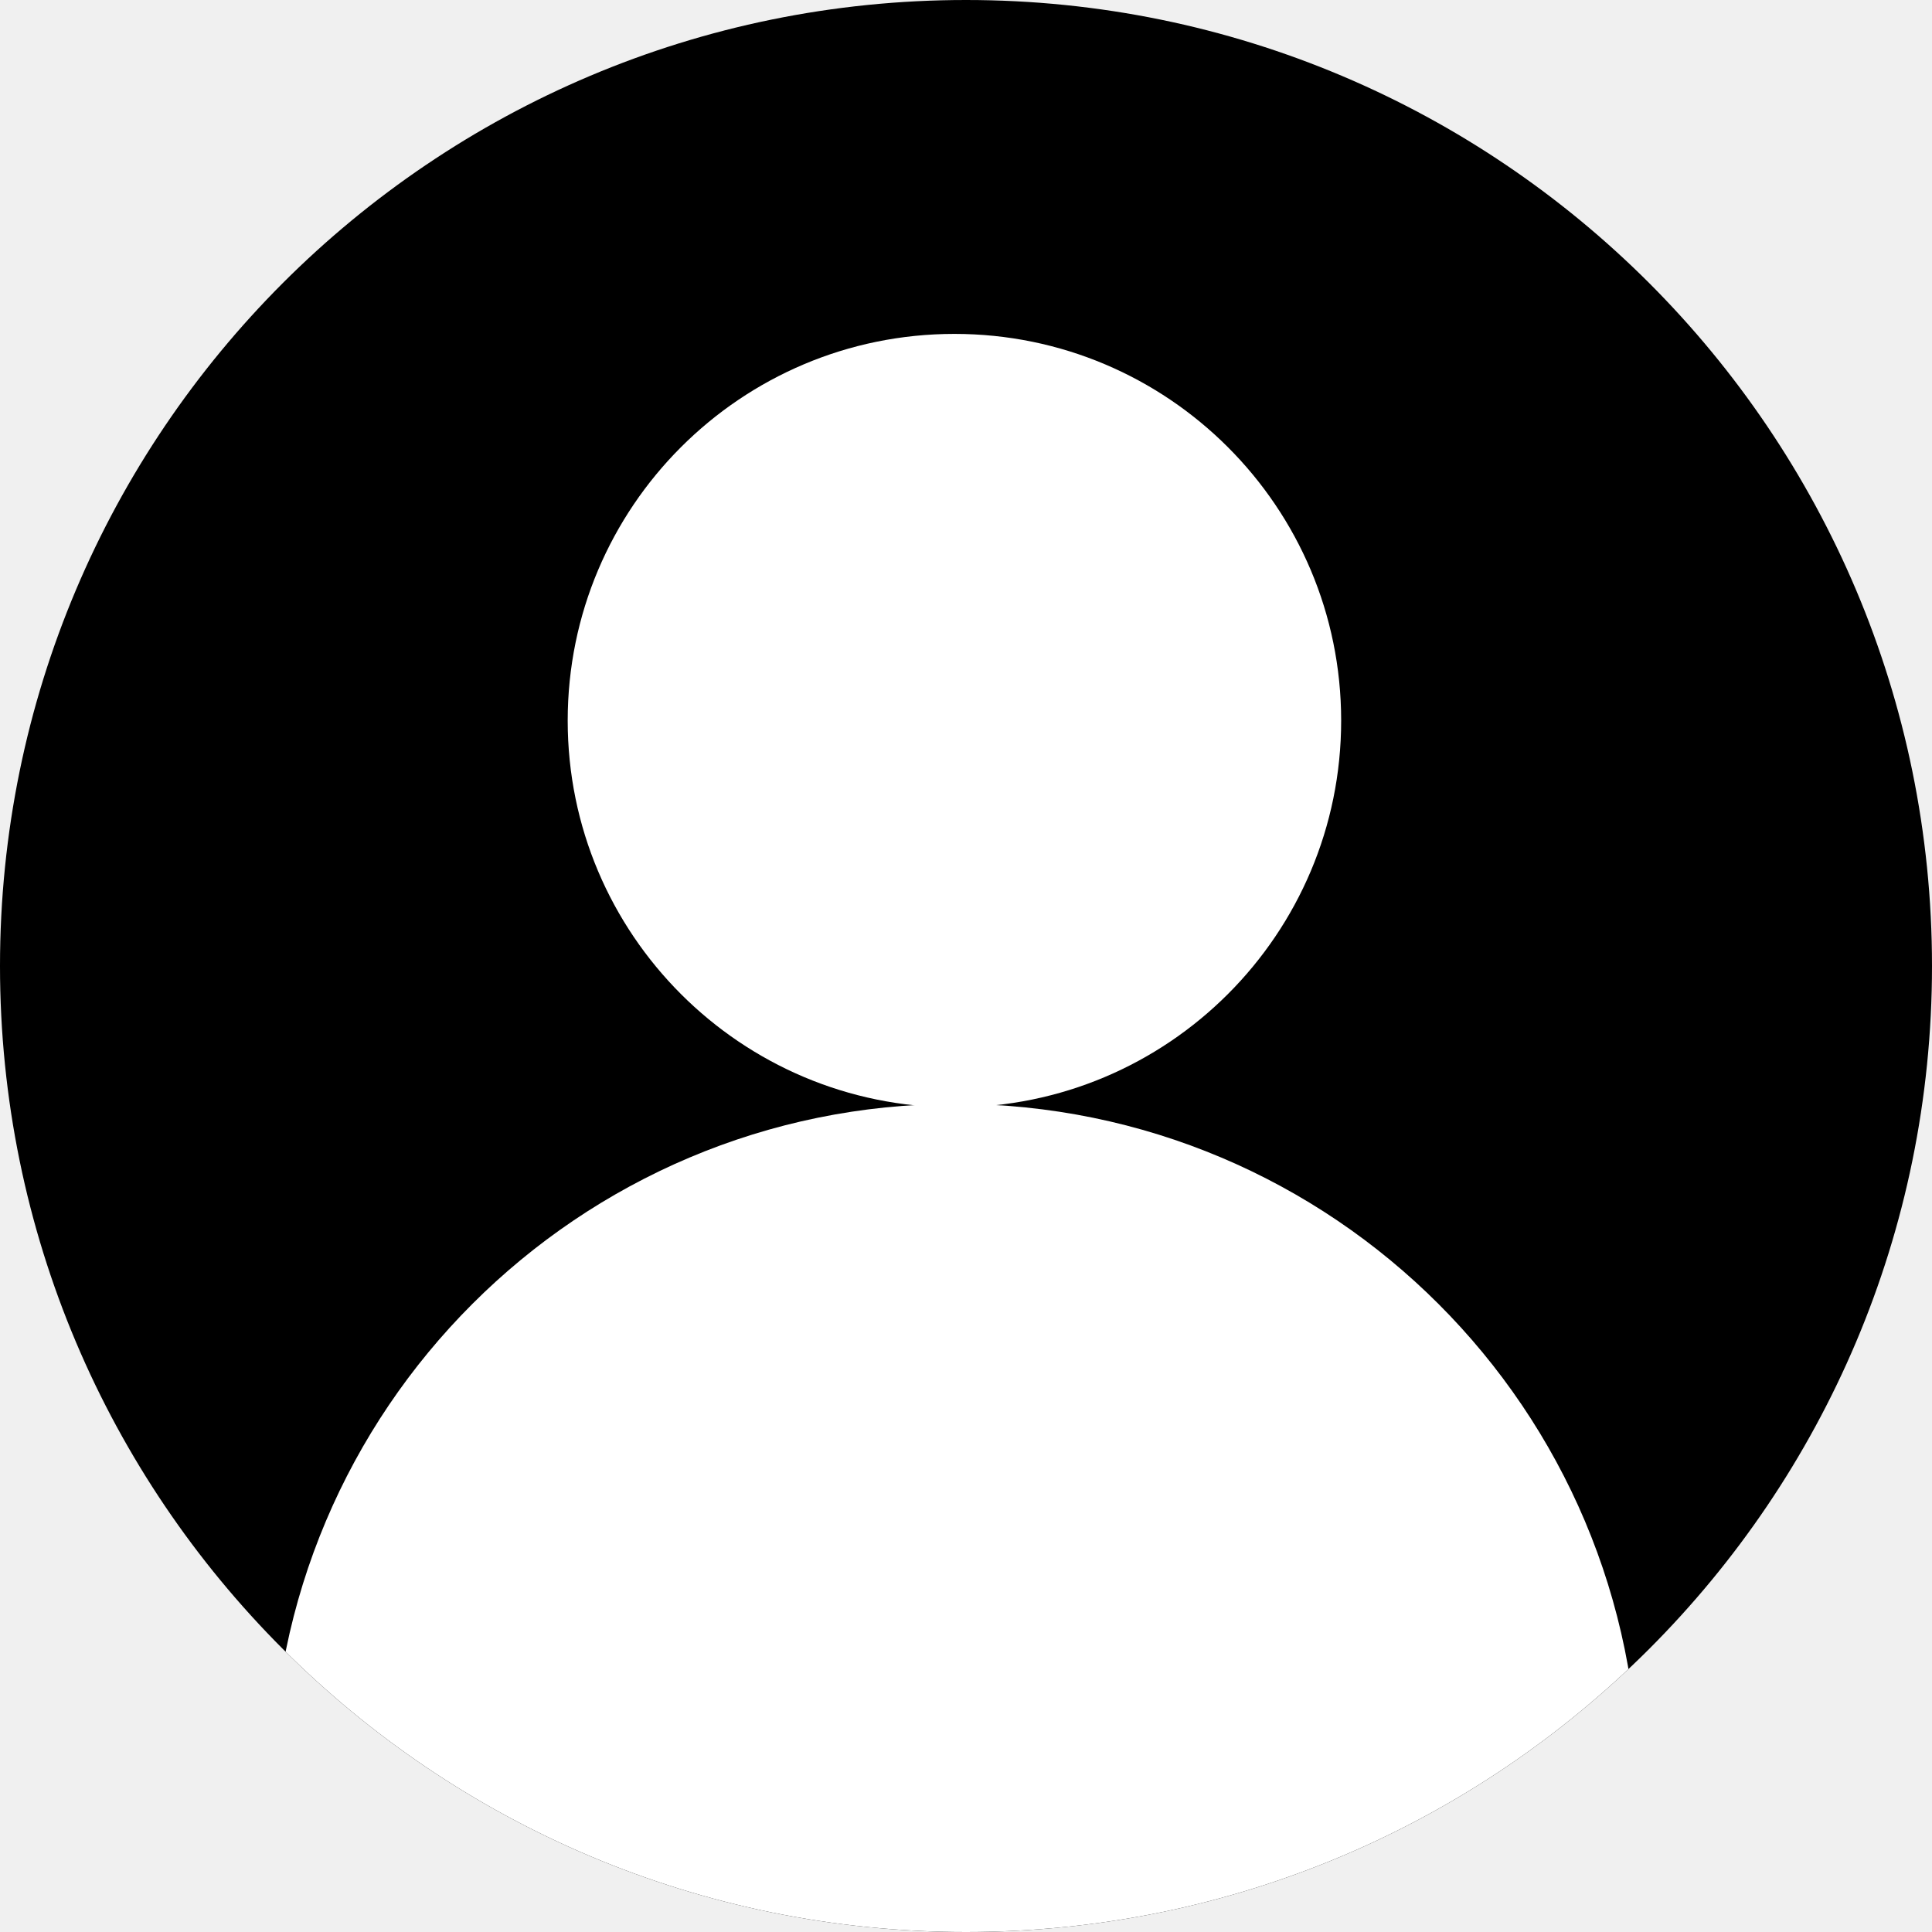
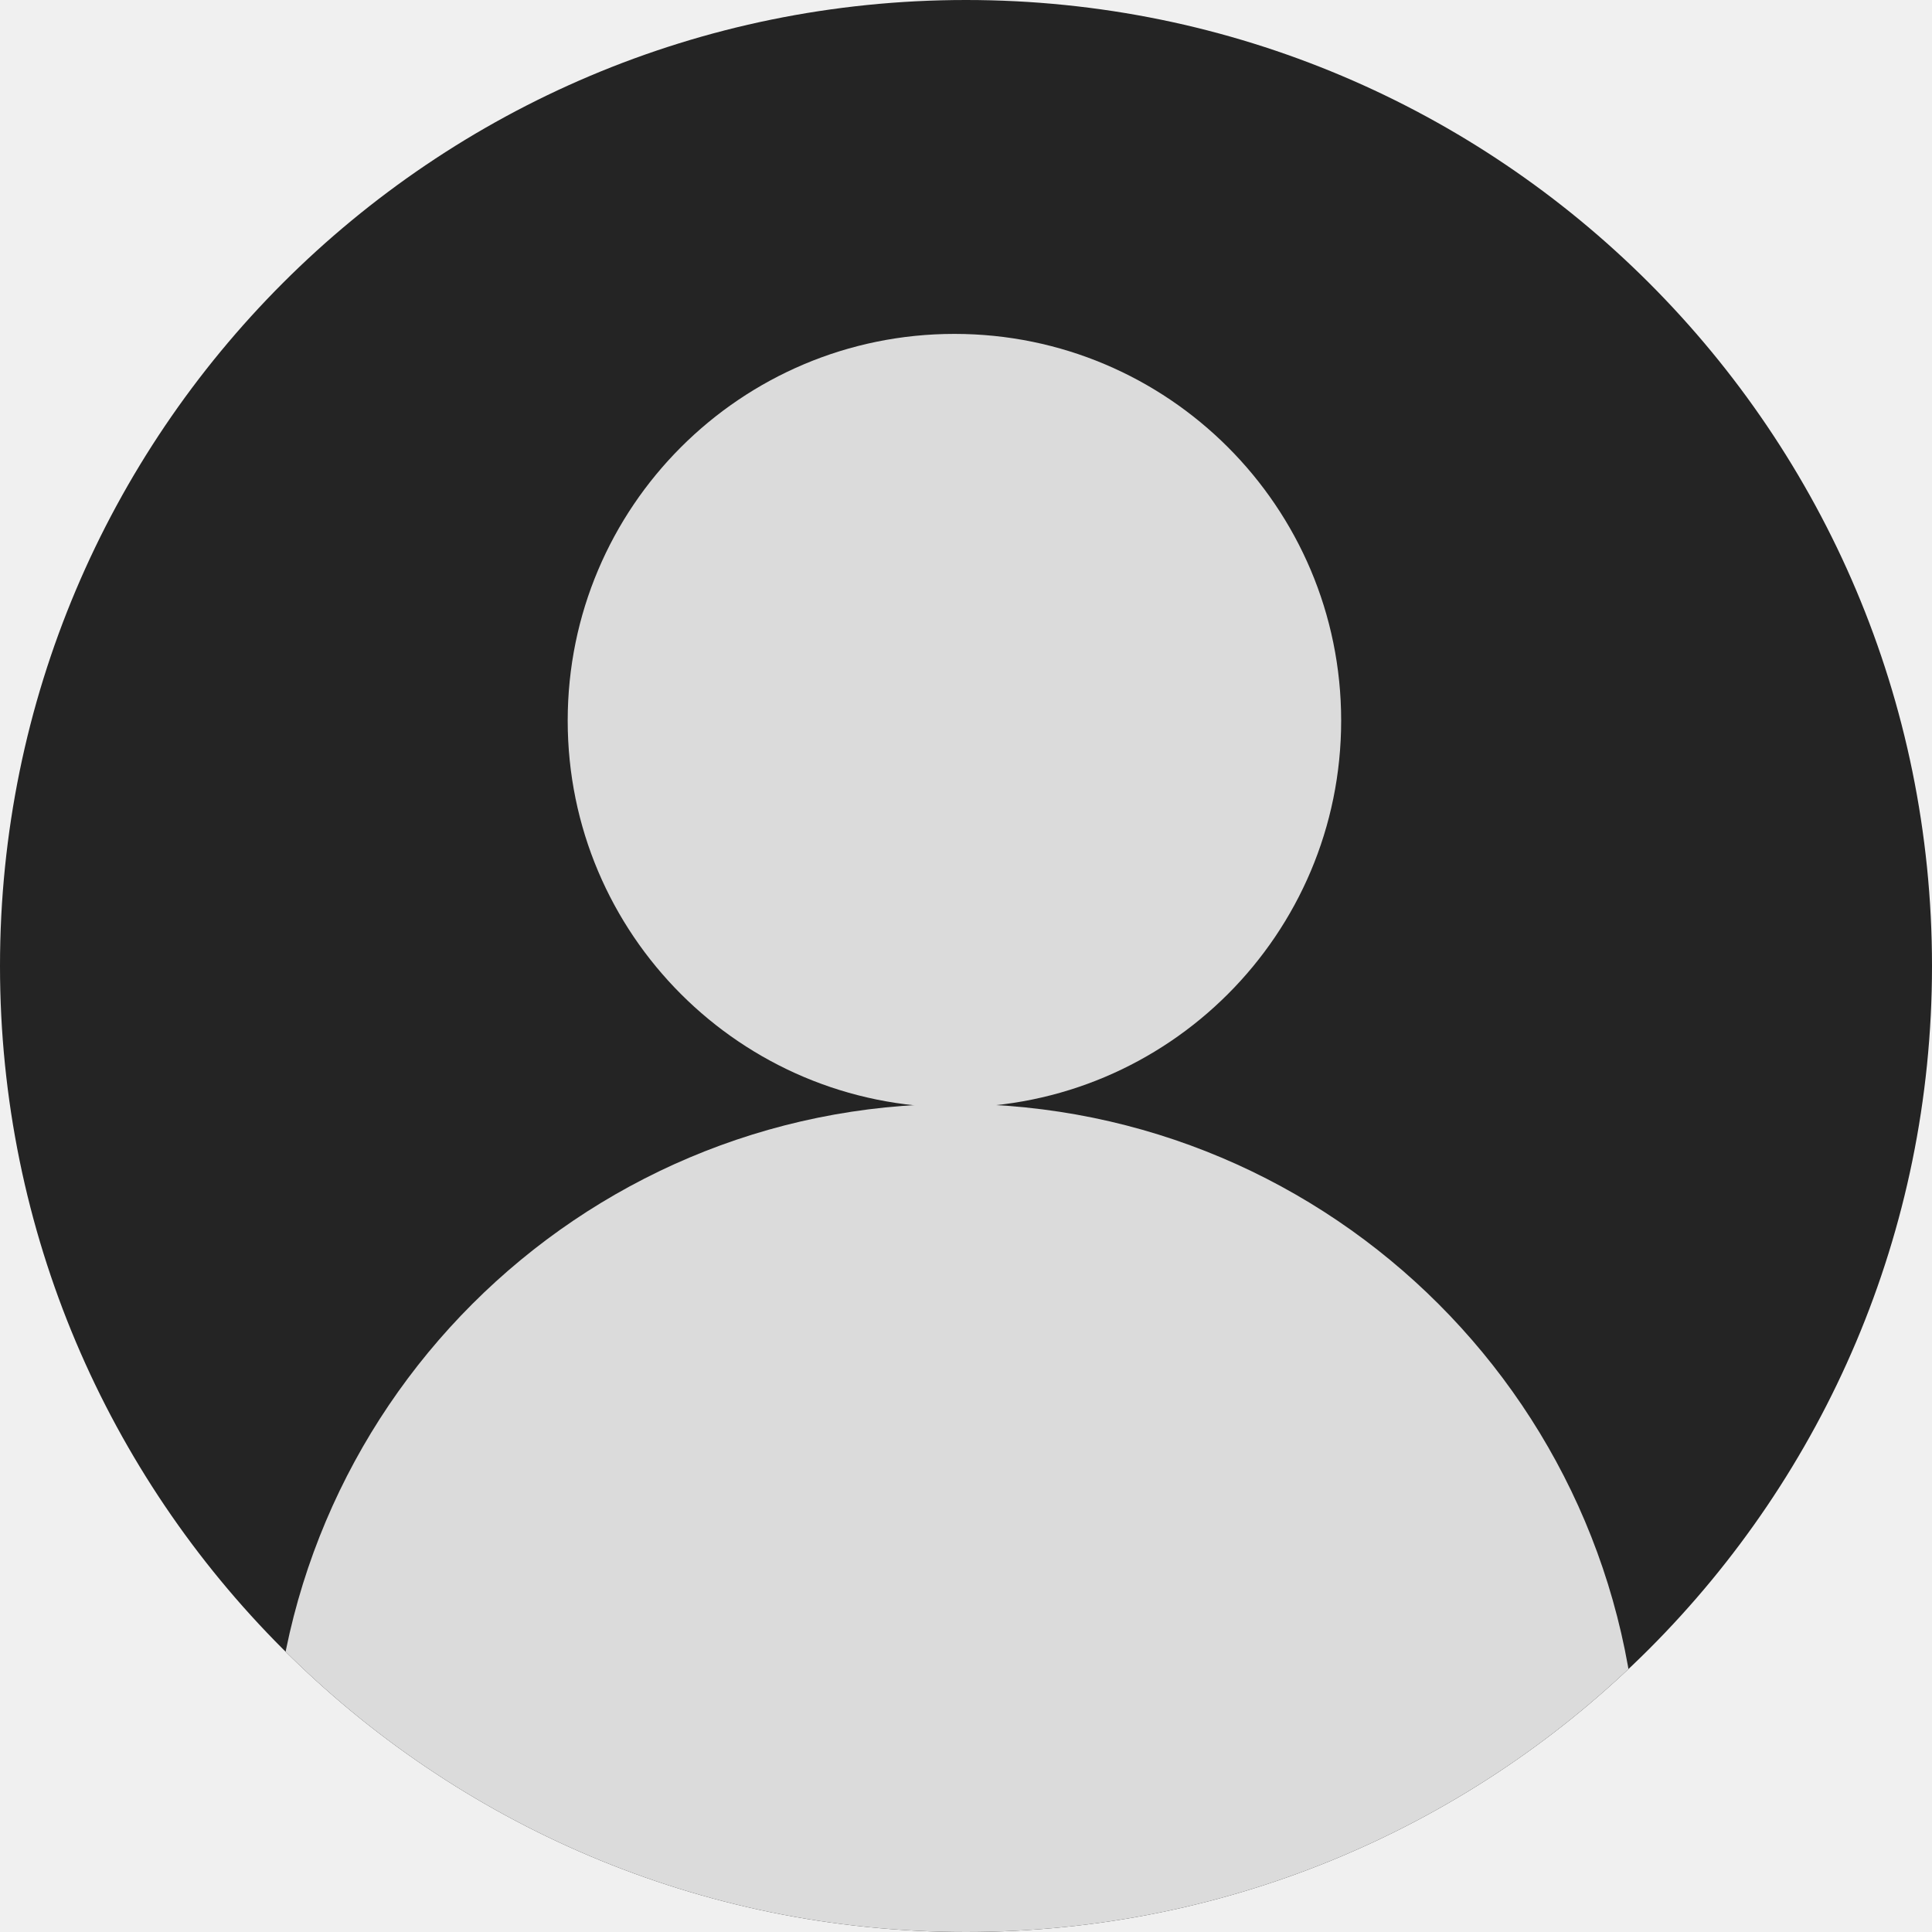
<svg xmlns="http://www.w3.org/2000/svg" viewBox="0 0 190.516 190.516" xml:space="preserve">
  <defs>
    <clipPath clipPathUnits="userSpaceOnUse" id="a">
      <circle style="display:inline;fill:red;stroke-width:.808;stroke-linejoin:round" cx="99.697" cy="190.975" r="67.373" />
    </clipPath>
  </defs>
  <g style="display:inline" transform="translate(-5.483 -14.747)">
-     <circle style="display:inline;fill:#000;stroke:none;stroke-width:1.289;stroke-linejoin:round" cx="100.741" cy="110.005" r="95.258" />
-     <circle style="display:inline;fill:#fff;stroke:none;stroke-width:1.289;stroke-linejoin:round" cx="100.741" cy="110.005" r="95.258" clip-path="url(#a)" />
-     <circle style="display:inline;fill:#fff;stroke:none;stroke-width:.908;stroke-linejoin:round" cx="99.6" cy="85.809" r="38.136" />
+     <circle style="display:inline;fill:#242424;stroke:none;stroke-width:1.289;stroke-linejoin:round" cx="100.741" cy="110.005" r="95.258" />
+     <circle style="display:inline;fill:#DBDBDB;stroke:none;stroke-width:1.289;stroke-linejoin:round" cx="100.741" cy="110.005" r="95.258" clip-path="url(#a)" />
+     <circle style="display:inline;fill:#DBDBDB;stroke:none;stroke-width:.908;stroke-linejoin:round" cx="99.6" cy="85.809" r="38.136" />
  </g>
</svg>
